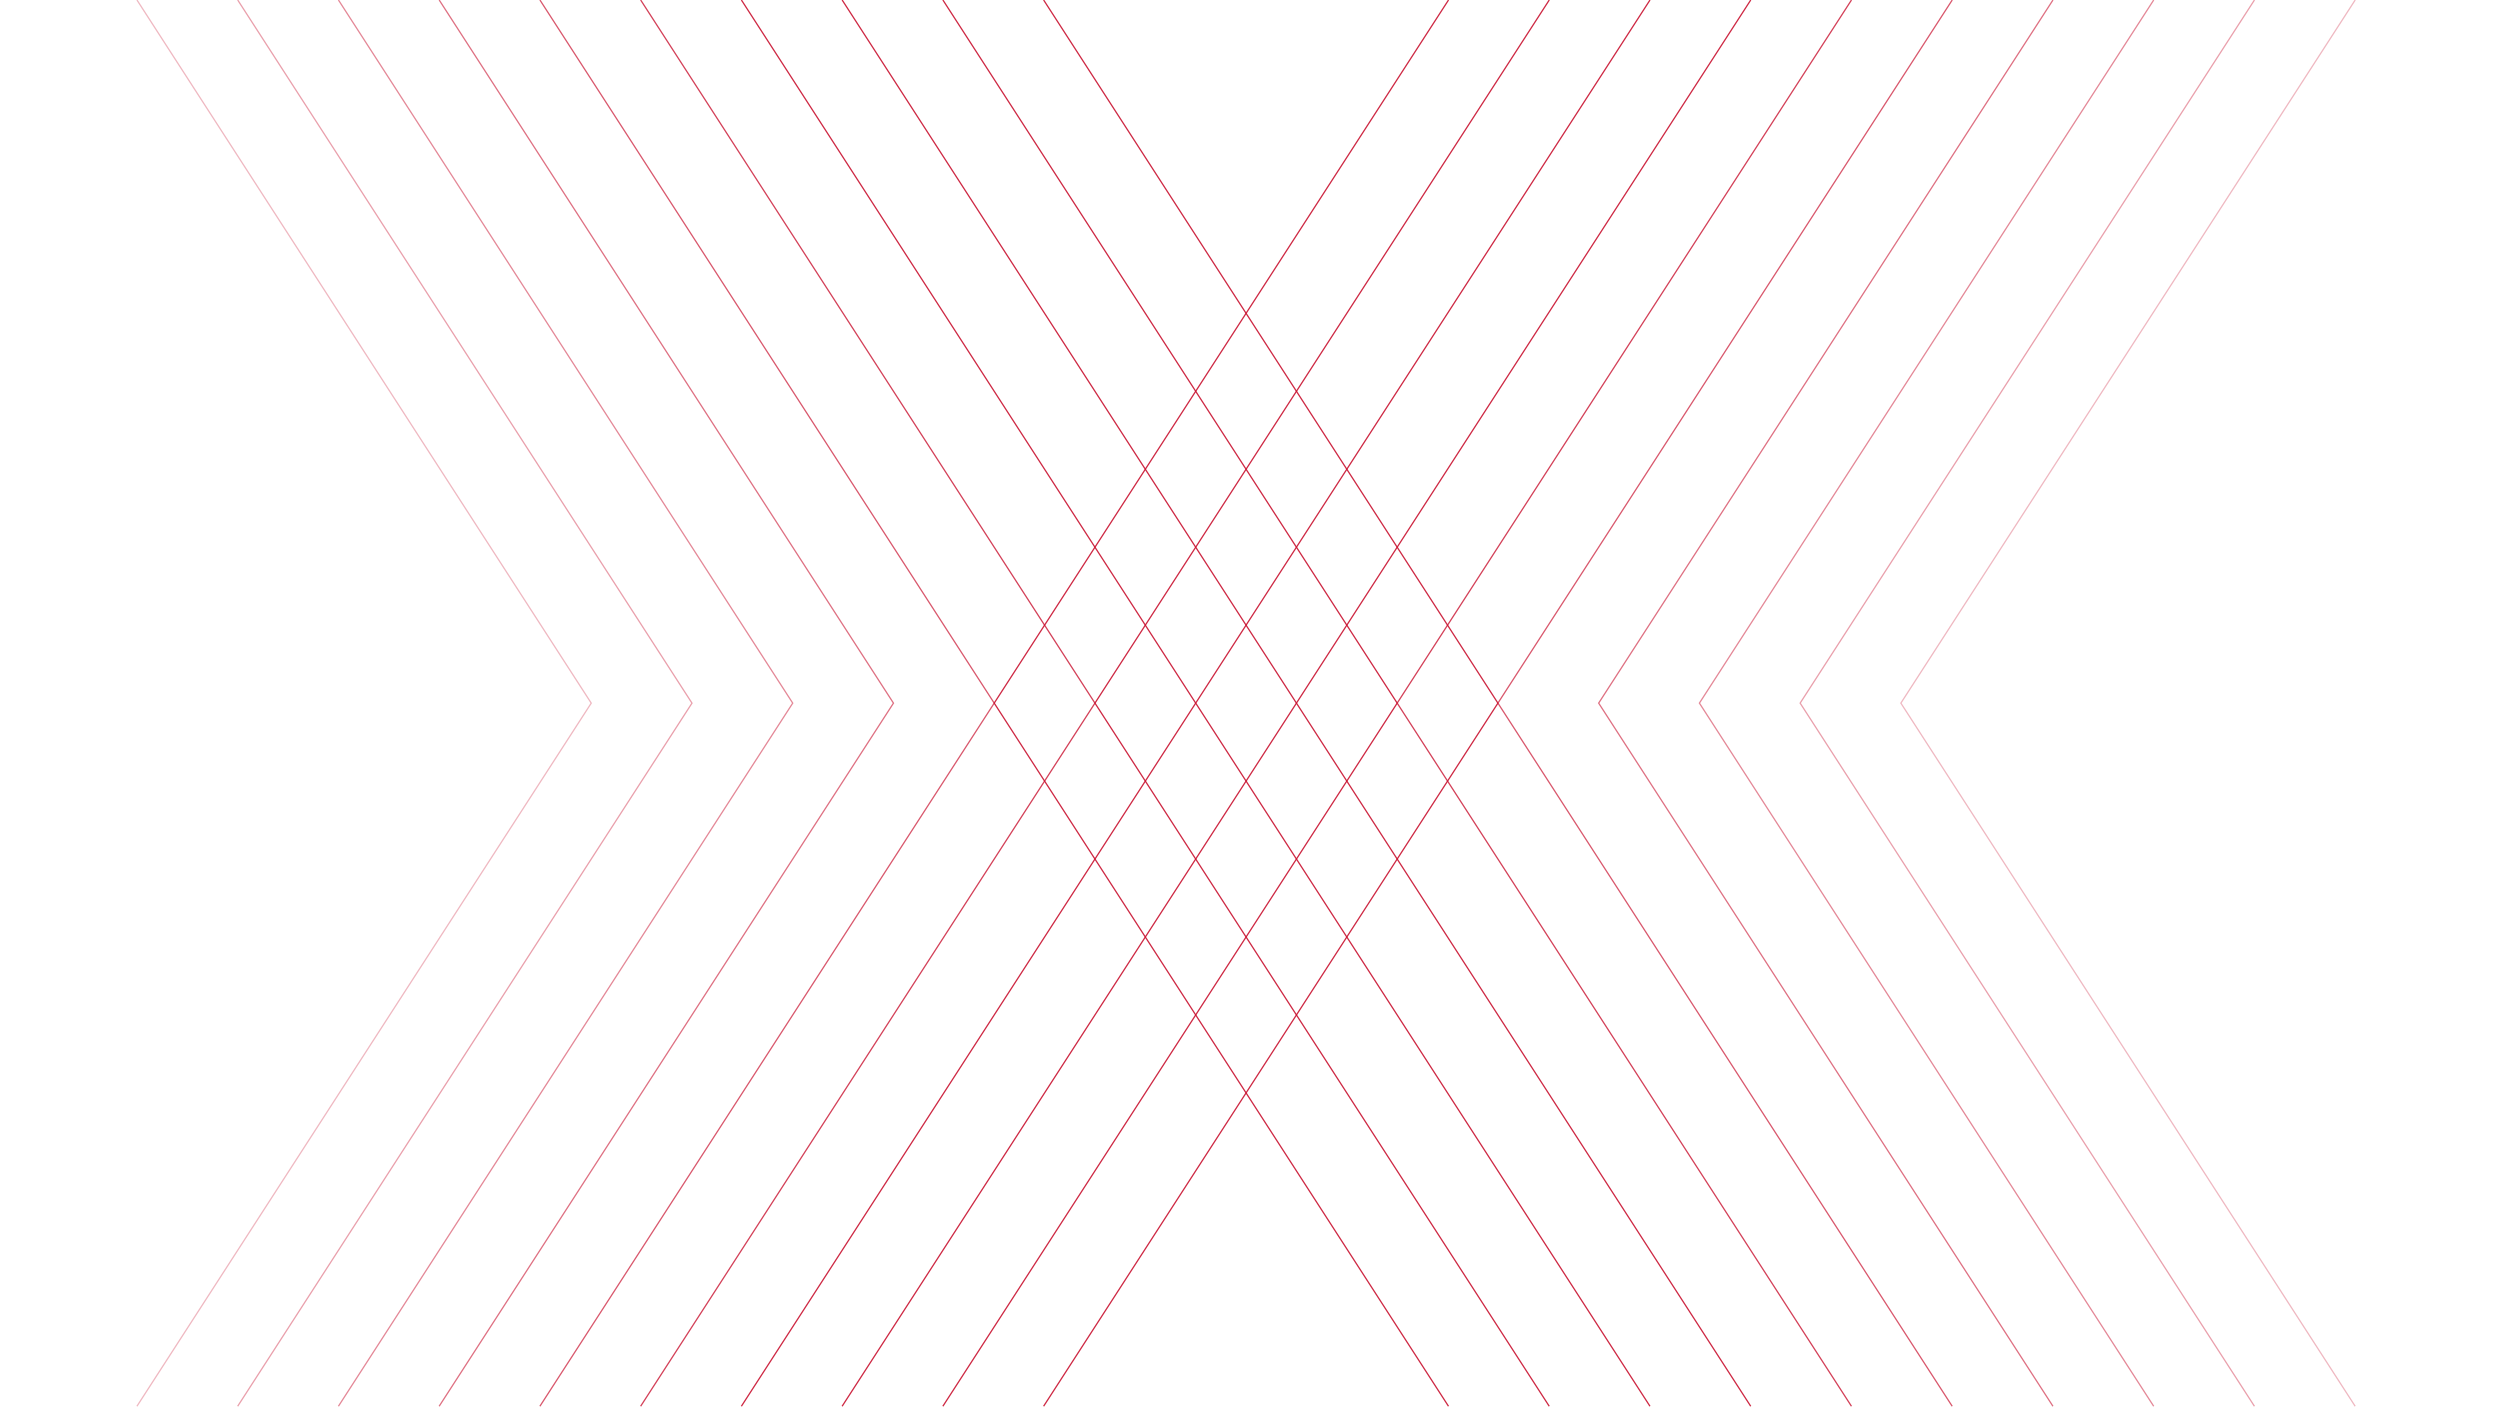
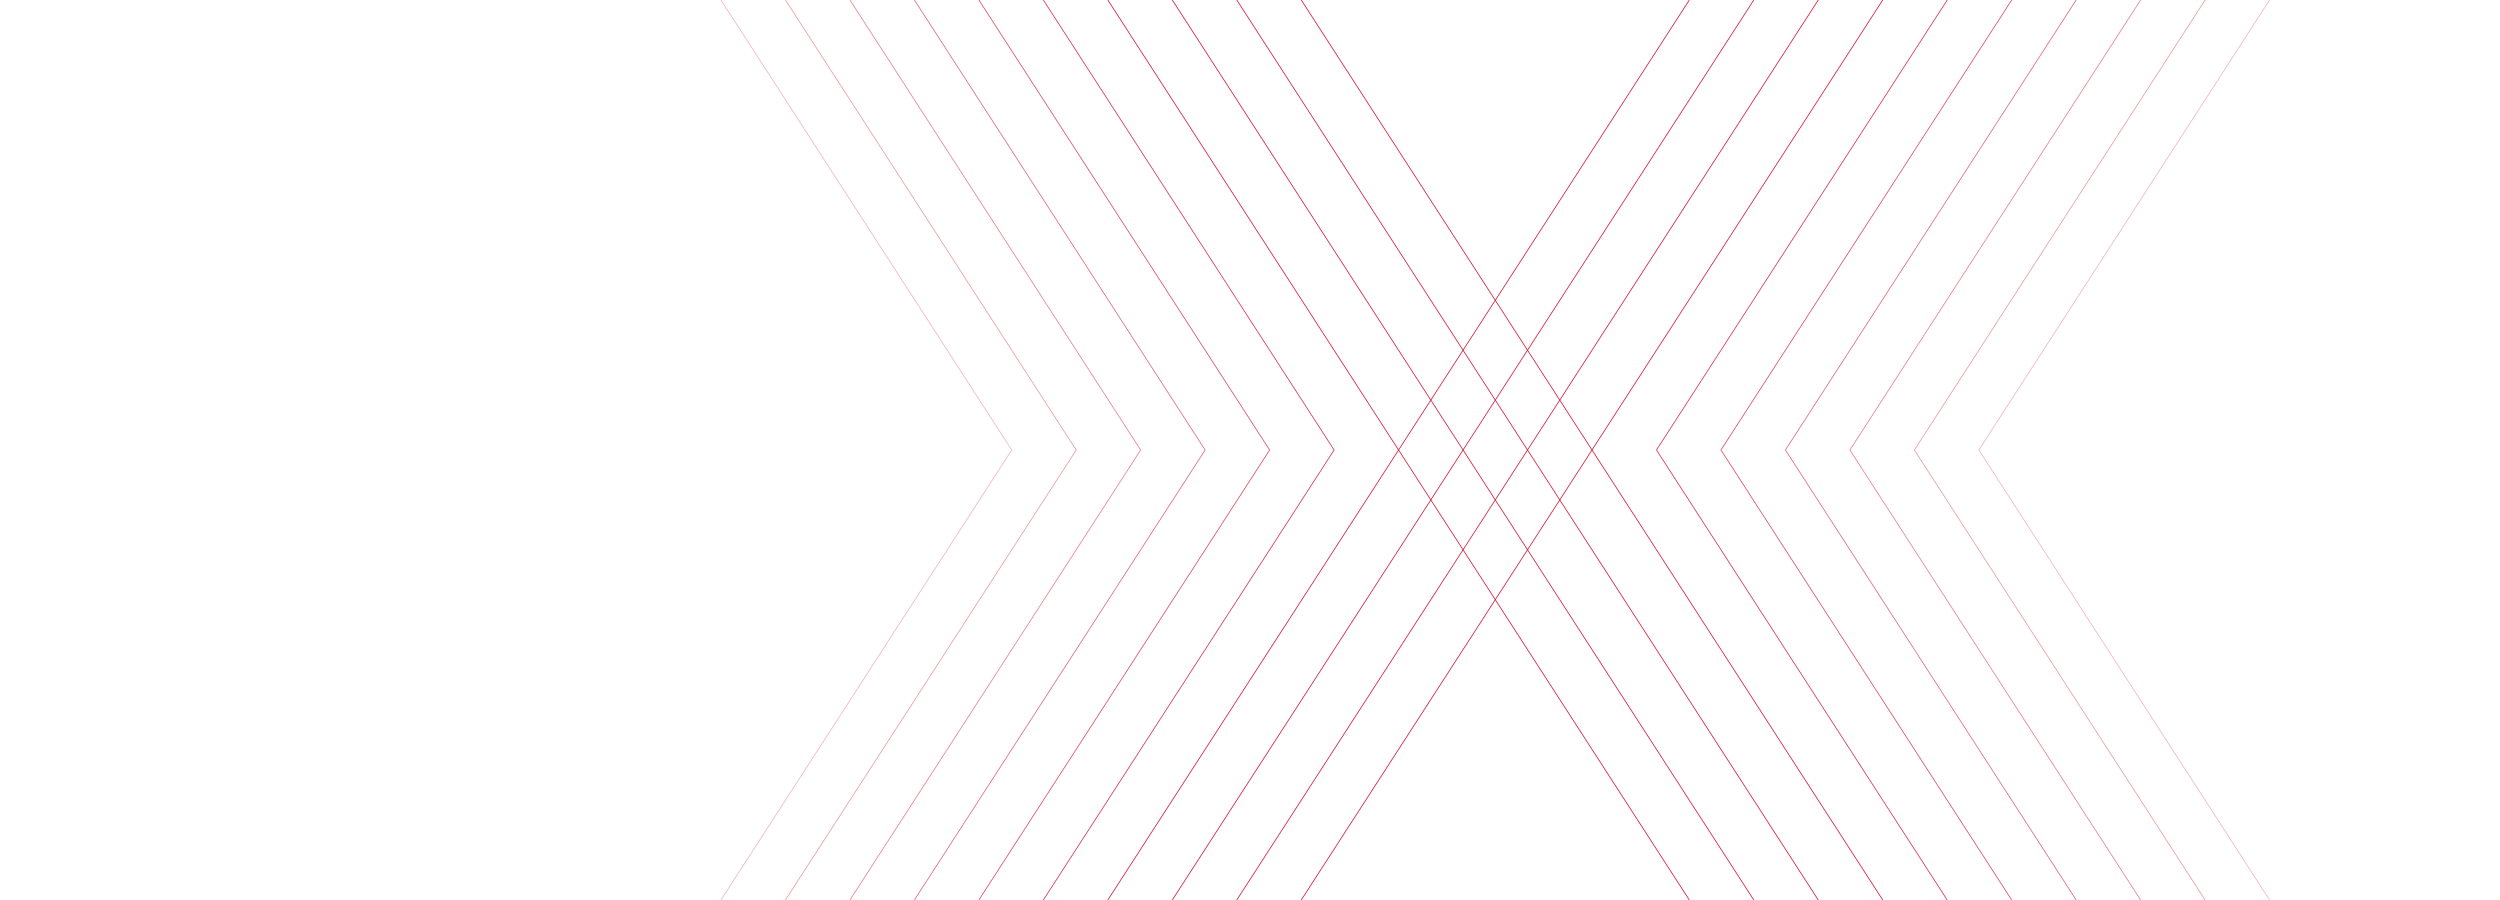
- <svg xmlns="http://www.w3.org/2000/svg" id="Layer_1" viewBox="0 0 1920 1080">
+ <svg xmlns="http://www.w3.org/2000/svg" id="Layer_1" viewBox="0 0 3000 1080">
  <defs>
    <style>.cls-1{opacity:.3;}.cls-1,.cls-2,.cls-3,.cls-4,.cls-5,.cls-6,.cls-7{fill:none;stroke:#c8102e;stroke-miterlimit:10;}.cls-2{opacity:.5;}.cls-3{opacity:.4;}.cls-4{opacity:.7;}.cls-5{opacity:.9;}.cls-6{opacity:.8;}.cls-7{opacity:.6;}</style>
  </defs>
-   <polyline class="cls-2" points="1654.03 1080 1305.14 539.99 1654.05 0" />
-   <polyline class="cls-7" points="1576.66 1080 1227.77 539.99 1576.68 0" />
-   <polyline class="cls-4" points="1499.29 1080 1150.4 539.99 1499.31 0" />
-   <polyline class="cls-6" points="1421.92 1080 1073.03 539.99 1421.94 0" />
-   <polyline class="cls-5" points="1344.55 1080 995.66 539.99 1344.57 0" />
-   <polyline class="cls-5" points="1267.18 1080 918.29 539.99 1267.2 0" />
-   <polyline class="cls-5" points="1189.81 1080 840.92 539.99 1189.83 0" />
-   <polyline class="cls-5" points="1112.44 1080 763.55 539.99 1112.46 0" />
-   <polyline class="cls-1" points="1808.77 1080 1459.87 539.99 1808.78 0" />
-   <polyline class="cls-3" points="1731.4 1080 1382.51 539.99 1731.42 0" />
-   <polyline class="cls-2" points="259.92 0 608.81 540.01 259.9 1080" />
-   <polyline class="cls-7" points="337.29 0 686.18 540.01 337.27 1080" />
-   <polyline class="cls-4" points="414.66 0 763.55 540.01 414.64 1080" />
-   <polyline class="cls-6" points="492.03 0 840.92 540.01 492.01 1080" />
-   <polyline class="cls-5" points="569.4 0 918.29 540.01 569.38 1080" />
-   <polyline class="cls-5" points="646.77 0 995.66 540.01 646.75 1080" />
-   <polyline class="cls-5" points="724.14 0 1073.03 540.01 724.12 1080" />
-   <polyline class="cls-5" points="801.51 0 1150.4 540.01 801.49 1080" />
-   <polyline class="cls-1" points="105.18 0 454.07 540.01 105.16 1080" />
-   <polyline class="cls-3" points="182.55 0 531.44 540.01 182.53 1080" />
+   <polyline class="cls-2" points="2568.76 1080 2219.87 539.99 2568.78 0" />
+   <polyline class="cls-7" points="2491.4 1080 2142.51 539.99 2491.42 0" />
+   <polyline class="cls-4" points="2414.03 1080 2065.14 539.99 2414.05 0" />
+   <polyline class="cls-6" points="2336.66 1080 1987.77 539.99 2336.68 0" />
+   <polyline class="cls-5" points="2259.29 1080 1910.4 539.99 2259.31 0" />
+   <polyline class="cls-5" points="2181.92 1080 1833.03 539.99 2181.94 0" />
+   <polyline class="cls-5" points="2104.55 1080 1755.66 539.99 2104.57 0" />
+   <polyline class="cls-5" points="2027.18 1080 1678.29 539.99 2027.2 0" />
+   <polyline class="cls-1" points="2723.51 1080 2374.61 539.99 2723.52 0" />
+   <polyline class="cls-3" points="2646.13 1080 2297.24 539.99 2646.15 0" />
+   <polyline class="cls-2" points="1019.92 0 1368.81 540.01 1019.9 1080" />
+   <polyline class="cls-7" points="1097.29 0 1446.18 540.01 1097.27 1080" />
+   <polyline class="cls-4" points="1174.66 0 1523.55 540.01 1174.64 1080" />
+   <polyline class="cls-6" points="1252.03 0 1600.92 540.01 1252.01 1080" />
+   <polyline class="cls-5" points="1329.4 0 1678.29 540.01 1329.38 1080" />
+   <polyline class="cls-5" points="1406.77 0 1755.66 540.01 1406.75 1080" />
+   <polyline class="cls-5" points="1484.14 0 1833.03 540.01 1484.12 1080" />
+   <polyline class="cls-5" points="1561.51 0 1910.4 540.01 1561.49 1080" />
+   <polyline class="cls-1" points="865.18 0 1214.07 540.01 865.16 1080" />
+   <polyline class="cls-3" points="942.55 0 1291.44 540.01 942.53 1080" />
</svg>
